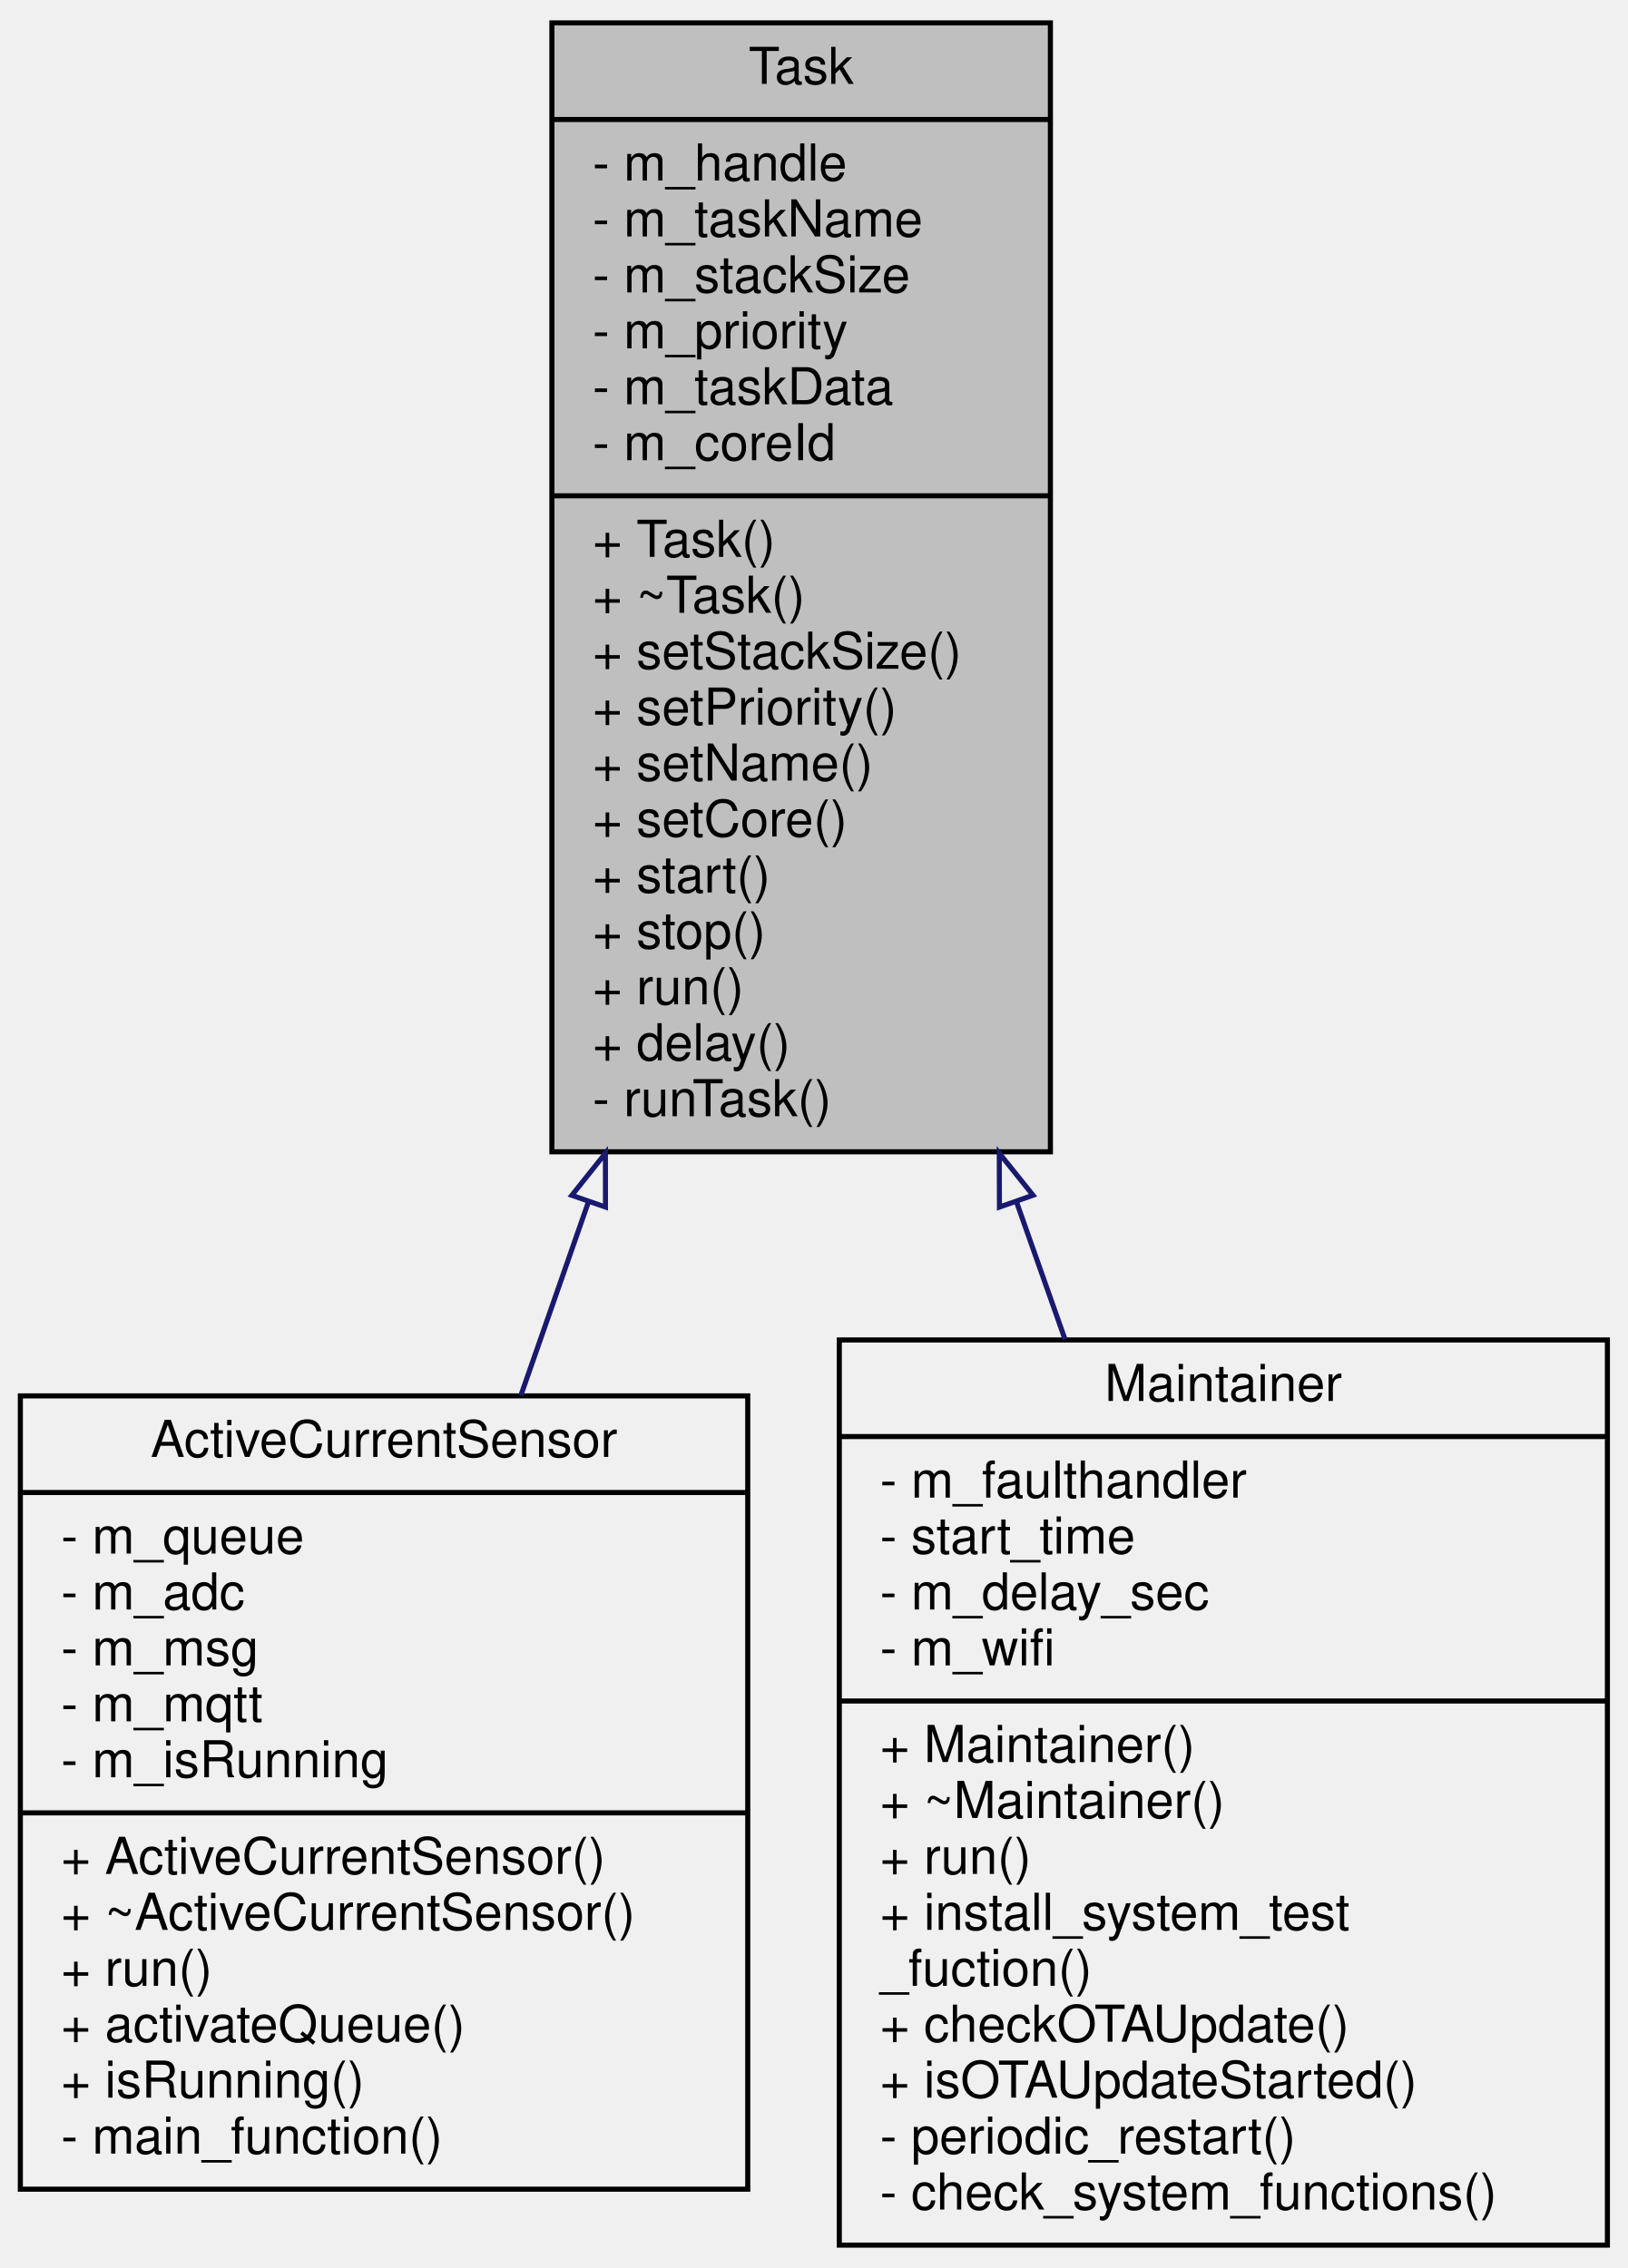
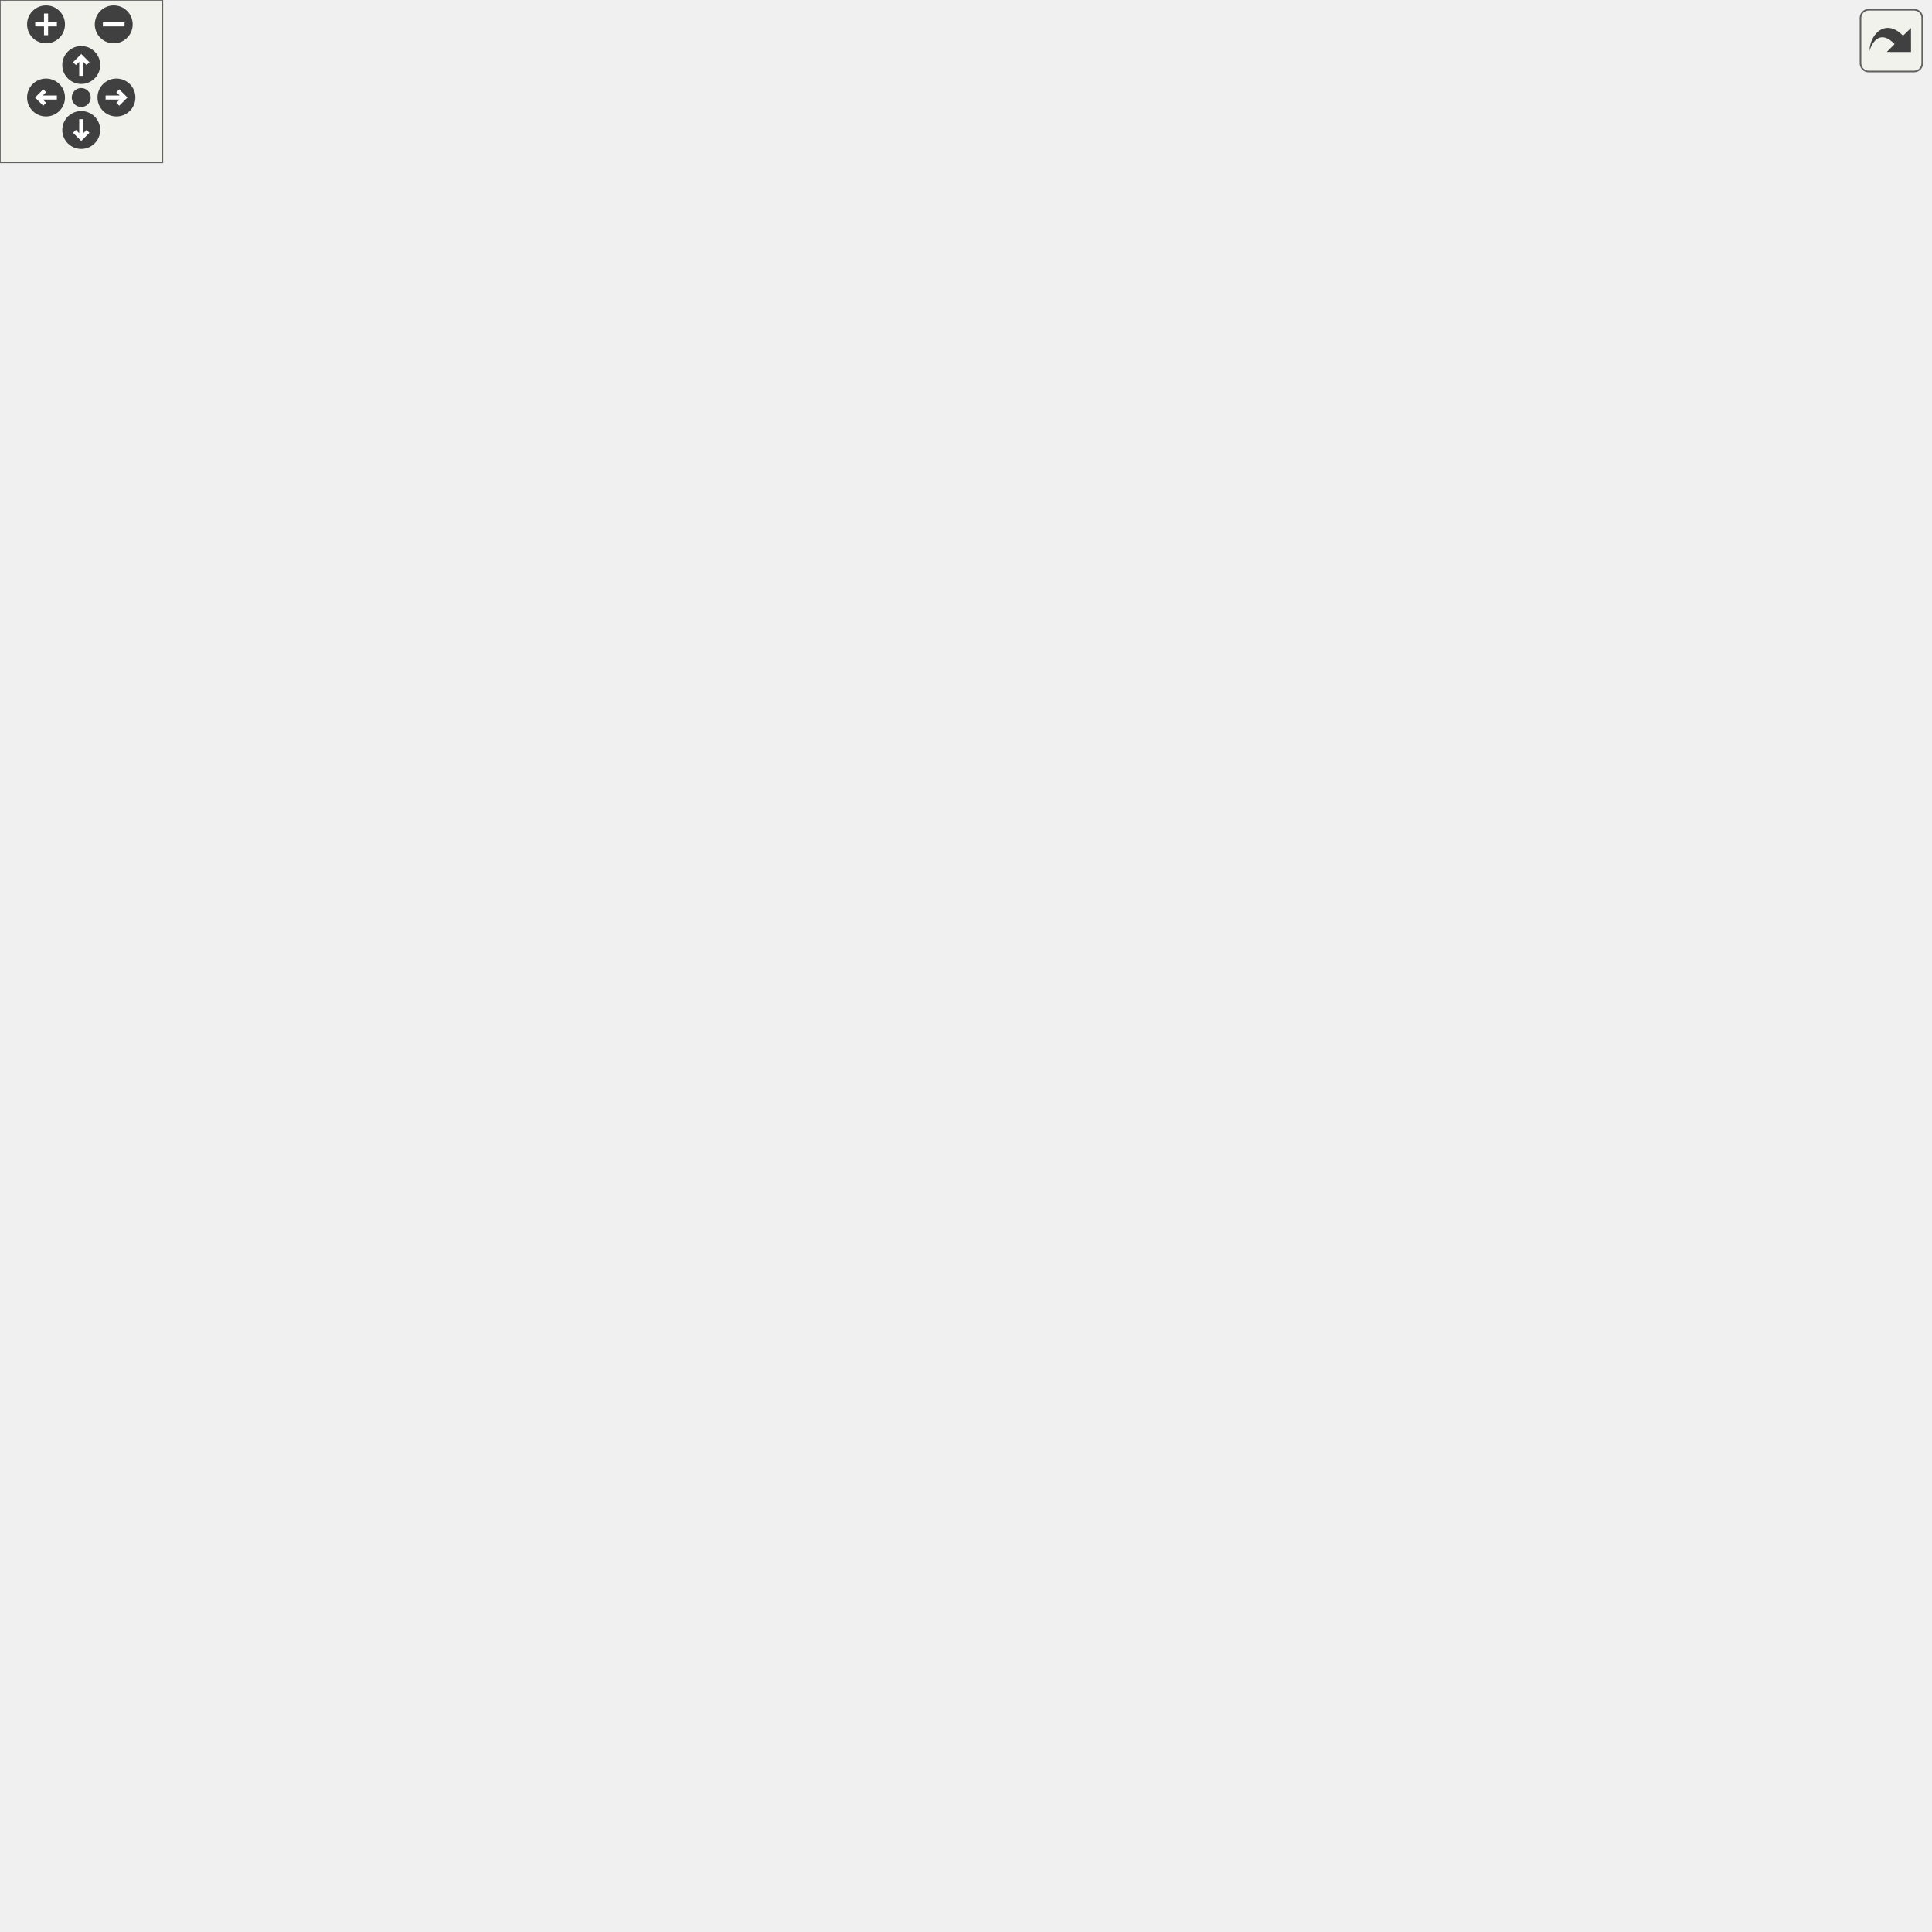
- <svg xmlns="http://www.w3.org/2000/svg" xmlns:xlink="http://www.w3.org/1999/xlink" width="320pt" height="446pt" viewBox="0.00 0.00 320.00 446.00">
-   <g id="graph0" class="graph" transform="scale(1 1) rotate(0) translate(4 442)">
-     <g id="node1" class="node">
-       <g id="a_node1">
-         <a xlink:title="Encapsulate a runnable task.">
-           <polygon fill="#bfbfbf" stroke="black" points="104.5,-215.5 104.5,-437.5 202.5,-437.5 202.5,-215.5 104.5,-215.5" />
-           <text text-anchor="middle" x="153.5" y="-425.5" font-family="Helvetica,sans-Serif" font-size="10.00">Task</text>
-           <polyline fill="none" stroke="black" points="104.5,-418.5 202.5,-418.5 " />
-           <text text-anchor="start" x="112.5" y="-406.5" font-family="Helvetica,sans-Serif" font-size="10.00">- m_handle</text>
-           <text text-anchor="start" x="112.5" y="-395.5" font-family="Helvetica,sans-Serif" font-size="10.00">- m_taskName</text>
-           <text text-anchor="start" x="112.5" y="-384.5" font-family="Helvetica,sans-Serif" font-size="10.00">- m_stackSize</text>
-           <text text-anchor="start" x="112.5" y="-373.5" font-family="Helvetica,sans-Serif" font-size="10.00">- m_priority</text>
-           <text text-anchor="start" x="112.5" y="-362.5" font-family="Helvetica,sans-Serif" font-size="10.00">- m_taskData</text>
-           <text text-anchor="start" x="112.5" y="-351.5" font-family="Helvetica,sans-Serif" font-size="10.00">- m_coreId</text>
-           <polyline fill="none" stroke="black" points="104.5,-344.5 202.5,-344.5 " />
-           <text text-anchor="start" x="112.5" y="-332.5" font-family="Helvetica,sans-Serif" font-size="10.00">+ Task()</text>
-           <text text-anchor="start" x="112.5" y="-321.5" font-family="Helvetica,sans-Serif" font-size="10.00">+ ~Task()</text>
-           <text text-anchor="start" x="112.5" y="-310.5" font-family="Helvetica,sans-Serif" font-size="10.00">+ setStackSize()</text>
-           <text text-anchor="start" x="112.5" y="-299.5" font-family="Helvetica,sans-Serif" font-size="10.00">+ setPriority()</text>
-           <text text-anchor="start" x="112.5" y="-288.5" font-family="Helvetica,sans-Serif" font-size="10.00">+ setName()</text>
-           <text text-anchor="start" x="112.5" y="-277.5" font-family="Helvetica,sans-Serif" font-size="10.00">+ setCore()</text>
-           <text text-anchor="start" x="112.5" y="-266.5" font-family="Helvetica,sans-Serif" font-size="10.00">+ start()</text>
-           <text text-anchor="start" x="112.5" y="-255.5" font-family="Helvetica,sans-Serif" font-size="10.00">+ stop()</text>
-           <text text-anchor="start" x="112.5" y="-244.5" font-family="Helvetica,sans-Serif" font-size="10.00">+ run()</text>
-           <text text-anchor="start" x="112.5" y="-233.5" font-family="Helvetica,sans-Serif" font-size="10.00">+ delay()</text>
-           <text text-anchor="start" x="112.5" y="-222.5" font-family="Helvetica,sans-Serif" font-size="10.00">- runTask()</text>
-         </a>
-       </g>
-     </g>
-     <g id="node2" class="node">
-       <g id="a_node2">
-         <a xlink:href="../../d6/da0/class_active_current_sensor.html" target="_top" xlink:title=" ">
-           <polygon fill="none" stroke="black" points="0,-11.5 0,-167.5 143,-167.5 143,-11.5 0,-11.5" />
-           <text text-anchor="middle" x="71.5" y="-155.5" font-family="Helvetica,sans-Serif" font-size="10.00">ActiveCurrentSensor</text>
-           <polyline fill="none" stroke="black" points="0,-148.5 143,-148.5 " />
-           <text text-anchor="start" x="8" y="-136.5" font-family="Helvetica,sans-Serif" font-size="10.00">- m_queue</text>
-           <text text-anchor="start" x="8" y="-125.5" font-family="Helvetica,sans-Serif" font-size="10.00">- m_adc</text>
-           <text text-anchor="start" x="8" y="-114.5" font-family="Helvetica,sans-Serif" font-size="10.00">- m_msg</text>
-           <text text-anchor="start" x="8" y="-103.5" font-family="Helvetica,sans-Serif" font-size="10.00">- m_mqtt</text>
-           <text text-anchor="start" x="8" y="-92.5" font-family="Helvetica,sans-Serif" font-size="10.00">- m_isRunning</text>
-           <polyline fill="none" stroke="black" points="0,-85.5 143,-85.5 " />
-           <text text-anchor="start" x="8" y="-73.5" font-family="Helvetica,sans-Serif" font-size="10.00">+ ActiveCurrentSensor()</text>
-           <text text-anchor="start" x="8" y="-62.5" font-family="Helvetica,sans-Serif" font-size="10.00">+ ~ActiveCurrentSensor()</text>
-           <text text-anchor="start" x="8" y="-51.5" font-family="Helvetica,sans-Serif" font-size="10.00">+ run()</text>
-           <text text-anchor="start" x="8" y="-40.5" font-family="Helvetica,sans-Serif" font-size="10.00">+ activateQueue()</text>
-           <text text-anchor="start" x="8" y="-29.5" font-family="Helvetica,sans-Serif" font-size="10.00">+ isRunning()</text>
-           <text text-anchor="start" x="8" y="-18.5" font-family="Helvetica,sans-Serif" font-size="10.00">- main_function()</text>
-         </a>
-       </g>
-     </g>
-     <g id="edge1" class="edge">
-       <path fill="none" stroke="midnightblue" d="M111.73,-205.78C107.2,-192.81 102.68,-179.87 98.4,-167.6" />
-       <polygon fill="none" stroke="midnightblue" points="108.42,-206.94 115.02,-215.22 115.03,-204.63 108.42,-206.94" />
-     </g>
-     <g id="node3" class="node">
-       <g id="a_node3">
-         <a xlink:href="../../d6/d9b/class_maintainer.html" target="_top" xlink:title=" ">
-           <polygon fill="none" stroke="black" points="161,-0.5 161,-178.5 312,-178.5 312,-0.5 161,-0.5" />
-           <text text-anchor="middle" x="236.5" y="-166.5" font-family="Helvetica,sans-Serif" font-size="10.00">Maintainer</text>
-           <polyline fill="none" stroke="black" points="161,-159.5 312,-159.5 " />
-           <text text-anchor="start" x="169" y="-147.5" font-family="Helvetica,sans-Serif" font-size="10.00">- m_faulthandler</text>
-           <text text-anchor="start" x="169" y="-136.5" font-family="Helvetica,sans-Serif" font-size="10.00">- start_time</text>
-           <text text-anchor="start" x="169" y="-125.5" font-family="Helvetica,sans-Serif" font-size="10.00">- m_delay_sec</text>
-           <text text-anchor="start" x="169" y="-114.5" font-family="Helvetica,sans-Serif" font-size="10.00">- m_wifi</text>
-           <polyline fill="none" stroke="black" points="161,-107.5 312,-107.5 " />
-           <text text-anchor="start" x="169" y="-95.5" font-family="Helvetica,sans-Serif" font-size="10.00">+ Maintainer()</text>
-           <text text-anchor="start" x="169" y="-84.5" font-family="Helvetica,sans-Serif" font-size="10.00">+ ~Maintainer()</text>
-           <text text-anchor="start" x="169" y="-73.5" font-family="Helvetica,sans-Serif" font-size="10.00">+ run()</text>
-           <text text-anchor="start" x="169" y="-62.5" font-family="Helvetica,sans-Serif" font-size="10.00">+ install_system_test</text>
-           <text text-anchor="start" x="169" y="-51.5" font-family="Helvetica,sans-Serif" font-size="10.00">_fuction()</text>
-           <text text-anchor="start" x="169" y="-40.5" font-family="Helvetica,sans-Serif" font-size="10.00">+ checkOTAUpdate()</text>
-           <text text-anchor="start" x="169" y="-29.5" font-family="Helvetica,sans-Serif" font-size="10.00">+ isOTAUpdateStarted()</text>
-           <text text-anchor="start" x="169" y="-18.5" font-family="Helvetica,sans-Serif" font-size="10.00">- periodic_restart()</text>
-           <text text-anchor="start" x="169" y="-7.5" font-family="Helvetica,sans-Serif" font-size="10.00">- check_system_functions()</text>
-         </a>
-       </g>
-     </g>
-     <g id="edge2" class="edge">
-       <path fill="none" stroke="midnightblue" d="M195.81,-205.71C199.03,-196.58 202.25,-187.47 205.38,-178.6" />
-       <polygon fill="none" stroke="midnightblue" points="192.48,-204.63 192.45,-215.22 199.08,-206.96 192.48,-204.63" />
+ <svg xmlns="http://www.w3.org/2000/svg" xmlns:xlink="http://www.w3.org/1999/xlink" id="main" version="1.1" xml:space="preserve">
+   <style type="text/css">
+ .edge:hover path { stroke: red; }
+ .edge:hover polygon { stroke: red; fill: red; }
+ </style>
+   <defs>
+     <circle id="rim" cx="0" cy="0" r="7" />
+     <circle id="rim2" cx="0" cy="0" r="3.5" />
+     <g id="zoomPlus">
+       <use xlink:href="#rim" fill="#404040">
+         <set attributeName="fill" to="#808080" begin="zoomplus.mouseover" end="zoomplus.mouseout" />
+       </use>
+       <path d="M-4,0h8M0,-4v8" fill="none" stroke="white" stroke-width="1.5" pointer-events="none" />
+     </g>
+     <g id="zoomMin">
+       <use xlink:href="#rim" fill="#404040">
+         <set attributeName="fill" to="#808080" begin="zoomminus.mouseover" end="zoomminus.mouseout" />
+       </use>
+       <path d="M-4,0h8" fill="none" stroke="white" stroke-width="1.5" pointer-events="none" />
+     </g>
+     <g id="dirArrow">
+       <path fill="none" stroke="white" stroke-width="1.5" d="M0,-3.0v7 M-2.5,-0.5L0,-3.0L2.5,-0.5" />
+     </g>
+     <g id="resetDef">
+       <use xlink:href="#rim2" fill="#404040">
+         <set attributeName="fill" to="#808080" begin="reset.mouseover" end="reset.mouseout" />
+       </use>
+     </g>
+   </defs>
+   <svg id="graph" class="graph">
+     <g id="viewport">
+       <g id="node1" class="node">
+         <g id="a_node1">
+           <a xlink:title="Encapsulate a runnable task.">
+             <polygon fill="#bfbfbf" stroke="black" points="234.5,-430.5 234.5,-652.5 332.5,-652.5 332.5,-430.5 234.5,-430.5" />
+             <text text-anchor="middle" x="283.5" y="-640.5" font-family="Helvetica,sans-Serif" font-size="10.00">Task</text>
+             <polyline fill="none" stroke="black" points="234.5,-633.5 332.5,-633.5 " />
+             <text text-anchor="start" x="242.5" y="-621.5" font-family="Helvetica,sans-Serif" font-size="10.00">- m_handle</text>
+             <text text-anchor="start" x="242.5" y="-610.5" font-family="Helvetica,sans-Serif" font-size="10.00">- m_taskName</text>
+             <text text-anchor="start" x="242.5" y="-599.5" font-family="Helvetica,sans-Serif" font-size="10.00">- m_stackSize</text>
+             <text text-anchor="start" x="242.5" y="-588.5" font-family="Helvetica,sans-Serif" font-size="10.00">- m_priority</text>
+             <text text-anchor="start" x="242.5" y="-577.5" font-family="Helvetica,sans-Serif" font-size="10.00">- m_taskData</text>
+             <text text-anchor="start" x="242.5" y="-566.5" font-family="Helvetica,sans-Serif" font-size="10.00">- m_coreId</text>
+             <polyline fill="none" stroke="black" points="234.5,-559.5 332.5,-559.5 " />
+             <text text-anchor="start" x="242.5" y="-547.5" font-family="Helvetica,sans-Serif" font-size="10.00">+ Task()</text>
+             <text text-anchor="start" x="242.5" y="-536.5" font-family="Helvetica,sans-Serif" font-size="10.00">+ ~Task()</text>
+             <text text-anchor="start" x="242.5" y="-525.5" font-family="Helvetica,sans-Serif" font-size="10.00">+ setStackSize()</text>
+             <text text-anchor="start" x="242.5" y="-514.5" font-family="Helvetica,sans-Serif" font-size="10.00">+ setPriority()</text>
+             <text text-anchor="start" x="242.5" y="-503.5" font-family="Helvetica,sans-Serif" font-size="10.00">+ setName()</text>
+             <text text-anchor="start" x="242.5" y="-492.5" font-family="Helvetica,sans-Serif" font-size="10.00">+ setCore()</text>
+             <text text-anchor="start" x="242.5" y="-481.5" font-family="Helvetica,sans-Serif" font-size="10.00">+ start()</text>
+             <text text-anchor="start" x="242.5" y="-470.5" font-family="Helvetica,sans-Serif" font-size="10.00">+ stop()</text>
+             <text text-anchor="start" x="242.5" y="-459.5" font-family="Helvetica,sans-Serif" font-size="10.00">+ run()</text>
+             <text text-anchor="start" x="242.5" y="-448.5" font-family="Helvetica,sans-Serif" font-size="10.00">+ delay()</text>
+             <text text-anchor="start" x="242.5" y="-437.5" font-family="Helvetica,sans-Serif" font-size="10.00">- runTask()</text>
+           </a>
+         </g>
+       </g>
+       <g id="node2" class="node">
+         <g id="a_node2">
+           <a xlink:href="../../d6/da0/class_active_current_sensor.html" target="_top" xlink:title=" ">
+             <polygon fill="none" stroke="black" points="0,-193.5 0,-349.5 143,-349.5 143,-193.5 0,-193.5" />
+             <text text-anchor="middle" x="71.5" y="-337.5" font-family="Helvetica,sans-Serif" font-size="10.00">ActiveCurrentSensor</text>
+             <polyline fill="none" stroke="black" points="0,-330.5 143,-330.5 " />
+             <text text-anchor="start" x="8" y="-318.5" font-family="Helvetica,sans-Serif" font-size="10.00">- m_adc</text>
+             <text text-anchor="start" x="8" y="-307.5" font-family="Helvetica,sans-Serif" font-size="10.00">- m_msg</text>
+             <text text-anchor="start" x="8" y="-296.5" font-family="Helvetica,sans-Serif" font-size="10.00">- m_mqtt</text>
+             <text text-anchor="start" x="8" y="-285.5" font-family="Helvetica,sans-Serif" font-size="10.00">- m_isRunning</text>
+             <text text-anchor="start" x="8" y="-274.5" font-family="Helvetica,sans-Serif" font-size="10.00">- m_queue</text>
+             <polyline fill="none" stroke="black" points="0,-267.5 143,-267.5 " />
+             <text text-anchor="start" x="8" y="-255.5" font-family="Helvetica,sans-Serif" font-size="10.00">+ ActiveCurrentSensor()</text>
+             <text text-anchor="start" x="8" y="-244.5" font-family="Helvetica,sans-Serif" font-size="10.00">+ ~ActiveCurrentSensor()</text>
+             <text text-anchor="start" x="8" y="-233.5" font-family="Helvetica,sans-Serif" font-size="10.00">+ run()</text>
+             <text text-anchor="start" x="8" y="-222.5" font-family="Helvetica,sans-Serif" font-size="10.00">+ activateQueue()</text>
+             <text text-anchor="start" x="8" y="-211.5" font-family="Helvetica,sans-Serif" font-size="10.00">+ isRunning()</text>
+             <text text-anchor="start" x="8" y="-200.5" font-family="Helvetica,sans-Serif" font-size="10.00">- main_function()</text>
+           </a>
+         </g>
+       </g>
+       <g id="edge1" class="edge">
+         <path fill="none" stroke="midnightblue" d="M227.41,-482.35C203.11,-456.15 174.93,-424.33 151.5,-394 140.69,-380.01 129.81,-364.59 119.71,-349.56" />
+         <polygon fill="none" stroke="midnightblue" points="225.1,-485.01 234.48,-489.94 230.23,-480.24 225.1,-485.01" />
+       </g>
+       <g id="node3" class="node">
+         <g id="a_node3">
+           <a xlink:href="../../d9/db3/class_data_broker.html" target="_top" xlink:title=" ">
+             <polygon fill="none" stroke="black" points="161,-204.5 161,-338.5 262,-338.5 262,-204.5 161,-204.5" />
+             <text text-anchor="middle" x="211.5" y="-326.5" font-family="Helvetica,sans-Serif" font-size="10.00">DataBroker</text>
+             <polyline fill="none" stroke="black" points="161,-319.5 262,-319.5 " />
+             <text text-anchor="start" x="169" y="-307.5" font-family="Helvetica,sans-Serif" font-size="10.00">- m_queue_array</text>
+             <text text-anchor="start" x="169" y="-296.5" font-family="Helvetica,sans-Serif" font-size="10.00">- m_delay_ms</text>
+             <text text-anchor="start" x="169" y="-285.5" font-family="Helvetica,sans-Serif" font-size="10.00">- m_sensor</text>
+             <polyline fill="none" stroke="black" points="161,-278.5 262,-278.5 " />
+             <text text-anchor="start" x="169" y="-266.5" font-family="Helvetica,sans-Serif" font-size="10.00">+ DataBroker()</text>
+             <text text-anchor="start" x="169" y="-255.5" font-family="Helvetica,sans-Serif" font-size="10.00">+ ~DataBroker()</text>
+             <text text-anchor="start" x="169" y="-244.5" font-family="Helvetica,sans-Serif" font-size="10.00">+ addQueue()</text>
+             <text text-anchor="start" x="169" y="-233.5" font-family="Helvetica,sans-Serif" font-size="10.00">- run()</text>
+             <text text-anchor="start" x="169" y="-222.5" font-family="Helvetica,sans-Serif" font-size="10.00">- main_function()</text>
+             <text text-anchor="start" x="169" y="-211.5" font-family="Helvetica,sans-Serif" font-size="10.00">- pushQueues()</text>
+           </a>
+         </g>
+       </g>
+       <g id="edge2" class="edge">
+         <path fill="none" stroke="midnightblue" d="M251.25,-420.46C243.72,-392.43 235.97,-363.58 229.33,-338.88" />
+         <polygon fill="none" stroke="midnightblue" points="247.93,-421.58 253.9,-430.33 254.69,-419.77 247.93,-421.58" />
+       </g>
+       <g id="node4" class="node">
+         <g id="a_node4">
+           <a xlink:href="../../d6/d9b/class_maintainer.html" target="_top" xlink:title=" ">
+             <polygon fill="none" stroke="black" points="280,-182.5 280,-360.5 431,-360.5 431,-182.5 280,-182.5" />
+             <text text-anchor="middle" x="355.5" y="-348.5" font-family="Helvetica,sans-Serif" font-size="10.00">Maintainer</text>
+             <polyline fill="none" stroke="black" points="280,-341.5 431,-341.5 " />
+             <text text-anchor="start" x="288" y="-329.5" font-family="Helvetica,sans-Serif" font-size="10.00">- m_faulthandler</text>
+             <text text-anchor="start" x="288" y="-318.5" font-family="Helvetica,sans-Serif" font-size="10.00">- start_time</text>
+             <text text-anchor="start" x="288" y="-307.5" font-family="Helvetica,sans-Serif" font-size="10.00">- m_delay_sec</text>
+             <text text-anchor="start" x="288" y="-296.5" font-family="Helvetica,sans-Serif" font-size="10.00">- m_wifi</text>
+             <polyline fill="none" stroke="black" points="280,-289.5 431,-289.5 " />
+             <text text-anchor="start" x="288" y="-277.5" font-family="Helvetica,sans-Serif" font-size="10.00">+ Maintainer()</text>
+             <text text-anchor="start" x="288" y="-266.5" font-family="Helvetica,sans-Serif" font-size="10.00">+ ~Maintainer()</text>
+             <text text-anchor="start" x="288" y="-255.5" font-family="Helvetica,sans-Serif" font-size="10.00">+ run()</text>
+             <text text-anchor="start" x="288" y="-244.5" font-family="Helvetica,sans-Serif" font-size="10.00">+ install_system_test</text>
+             <text text-anchor="start" x="288" y="-233.5" font-family="Helvetica,sans-Serif" font-size="10.00">_fuction()</text>
+             <text text-anchor="start" x="288" y="-222.5" font-family="Helvetica,sans-Serif" font-size="10.00">+ checkOTAUpdate()</text>
+             <text text-anchor="start" x="288" y="-211.5" font-family="Helvetica,sans-Serif" font-size="10.00">+ isOTAUpdateStarted()</text>
+             <text text-anchor="start" x="288" y="-200.5" font-family="Helvetica,sans-Serif" font-size="10.00">- periodic_restart()</text>
+             <text text-anchor="start" x="288" y="-189.5" font-family="Helvetica,sans-Serif" font-size="10.00">- check_system_functions()</text>
+           </a>
+         </g>
+       </g>
+       <g id="edge3" class="edge">
+         <path fill="none" stroke="midnightblue" d="M315.74,-420.48C321.16,-400.31 326.69,-379.72 331.84,-360.56" />
+         <polygon fill="none" stroke="midnightblue" points="312.31,-419.77 313.1,-430.33 319.07,-421.58 312.31,-419.77" />
+       </g>
+       <g id="node5" class="node">
+         <g id="a_node5">
+           <a xlink:href="../../d9/d88/class_sensor_controller_base.html" target="_top" xlink:title=" ">
+             <polygon fill="none" stroke="black" points="449,-149.5 449,-393.5 598,-393.5 598,-149.5 449,-149.5" />
+             <text text-anchor="middle" x="523.5" y="-381.5" font-family="Helvetica,sans-Serif" font-size="10.00">SensorControllerBase</text>
+             <polyline fill="none" stroke="black" points="449,-374.5 598,-374.5 " />
+             <text text-anchor="start" x="457" y="-362.5" font-family="Helvetica,sans-Serif" font-size="10.00"># m_buffer_raw</text>
+             <text text-anchor="start" x="457" y="-351.5" font-family="Helvetica,sans-Serif" font-size="10.00"># m_buffer_external</text>
+             <text text-anchor="start" x="457" y="-340.5" font-family="Helvetica,sans-Serif" font-size="10.00"># m_want_data_flag</text>
+             <text text-anchor="start" x="457" y="-329.5" font-family="Helvetica,sans-Serif" font-size="10.00"># m_data_ready_flag</text>
+             <text text-anchor="start" x="457" y="-318.5" font-family="Helvetica,sans-Serif" font-size="10.00"># m_delay</text>
+             <text text-anchor="start" x="457" y="-307.5" font-family="Helvetica,sans-Serif" font-size="10.00"># m_error_id</text>
+             <text text-anchor="start" x="457" y="-296.5" font-family="Helvetica,sans-Serif" font-size="10.00">- m_mqtt</text>
+             <polyline fill="none" stroke="black" points="449,-289.5 598,-289.5 " />
+             <text text-anchor="start" x="457" y="-277.5" font-family="Helvetica,sans-Serif" font-size="10.00">+ SensorControllerBase()</text>
+             <text text-anchor="start" x="457" y="-266.5" font-family="Helvetica,sans-Serif" font-size="10.00">+ ~SensorControllerBase()</text>
+             <text text-anchor="start" x="457" y="-255.5" font-family="Helvetica,sans-Serif" font-size="10.00">+ setWantDataTrue()</text>
+             <text text-anchor="start" x="457" y="-244.5" font-family="Helvetica,sans-Serif" font-size="10.00">+ getSafeBuffer()</text>
+             <text text-anchor="start" x="457" y="-233.5" font-family="Helvetica,sans-Serif" font-size="10.00">+ isDataReady()</text>
+             <text text-anchor="start" x="457" y="-222.5" font-family="Helvetica,sans-Serif" font-size="10.00"># setDataReadyTrue()</text>
+             <text text-anchor="start" x="457" y="-211.5" font-family="Helvetica,sans-Serif" font-size="10.00"># postData()</text>
+             <text text-anchor="start" x="457" y="-200.5" font-family="Helvetica,sans-Serif" font-size="10.00"># postError()</text>
+             <text text-anchor="start" x="457" y="-189.5" font-family="Helvetica,sans-Serif" font-size="10.00"># main_function()</text>
+             <text text-anchor="start" x="457" y="-178.5" font-family="Helvetica,sans-Serif" font-size="10.00">- setDataReady()</text>
+             <text text-anchor="start" x="457" y="-167.5" font-family="Helvetica,sans-Serif" font-size="10.00">- setWantData()</text>
+             <text text-anchor="start" x="457" y="-156.5" font-family="Helvetica,sans-Serif" font-size="10.00">- run()</text>
+           </a>
+         </g>
+       </g>
+       <g id="edge4" class="edge">
+         <path fill="none" stroke="midnightblue" d="M340.28,-492.99C371.48,-465.59 409.93,-429.59 440.5,-394 443.33,-390.71 446.15,-387.31 448.95,-383.85" />
+         <polygon fill="none" stroke="midnightblue" points="337.75,-490.56 332.52,-499.77 342.35,-495.83 337.75,-490.56" />
+       </g>
+       <g id="node6" class="node">
+         <g id="a_node6">
+           <a xlink:href="../../d3/dab/class_distance_sensor_controller.html" target="_top" xlink:title=" ">
+             <polygon fill="none" stroke="black" points="343,-0.5 343,-112.5 510,-112.5 510,-0.5 343,-0.5" />
+             <text text-anchor="middle" x="426.5" y="-100.5" font-family="Helvetica,sans-Serif" font-size="10.00">DistanceSensorController</text>
+             <polyline fill="none" stroke="black" points="343,-93.5 510,-93.5 " />
+             <text text-anchor="start" x="351" y="-81.5" font-family="Helvetica,sans-Serif" font-size="10.00">- m_time_between_adc</text>
+             <text text-anchor="start" x="351" y="-70.5" font-family="Helvetica,sans-Serif" font-size="10.00">_measurements</text>
+             <text text-anchor="start" x="351" y="-59.5" font-family="Helvetica,sans-Serif" font-size="10.00">- m_adc</text>
+             <polyline fill="none" stroke="black" points="343,-52.5 510,-52.5 " />
+             <text text-anchor="start" x="351" y="-40.5" font-family="Helvetica,sans-Serif" font-size="10.00">+ DistanceSensorController()</text>
+             <text text-anchor="start" x="351" y="-29.5" font-family="Helvetica,sans-Serif" font-size="10.00">+ ~DistanceSensorController()</text>
+             <text text-anchor="start" x="351" y="-18.5" font-family="Helvetica,sans-Serif" font-size="10.00">- main_function()</text>
+             <text text-anchor="start" x="351" y="-7.5" font-family="Helvetica,sans-Serif" font-size="10.00">- updateInternalBuffer()</text>
+           </a>
+         </g>
+       </g>
+       <g id="edge5" class="edge">
+         <path fill="none" stroke="midnightblue" d="M464.12,-140.12C459.76,-130.53 455.52,-121.22 451.55,-112.51" />
+         <polygon fill="none" stroke="midnightblue" points="461.01,-141.73 468.34,-149.38 467.38,-138.83 461.01,-141.73" />
+       </g>
+       <g id="node7" class="node">
+         <g id="a_node7">
+           <a xlink:href="../../d3/d1b/class_sensor_controller_base___m_o_c_k.html" target="_top" xlink:title=" ">
+             <polygon fill="none" stroke="black" points="528.5,-17 528.5,-96 712.5,-96 712.5,-17 528.5,-17" />
+             <text text-anchor="middle" x="620.5" y="-84" font-family="Helvetica,sans-Serif" font-size="10.00">SensorControllerBase_MOCK</text>
+             <polyline fill="none" stroke="black" points="528.5,-77 712.5,-77 " />
+             <text text-anchor="middle" x="620.5" y="-65" font-family="Helvetica,sans-Serif" font-size="10.00"> </text>
+             <polyline fill="none" stroke="black" points="528.5,-58 712.5,-58 " />
+             <text text-anchor="start" x="536.5" y="-46" font-family="Helvetica,sans-Serif" font-size="10.00">+ SensorControllerBase_MOCK()</text>
+             <text text-anchor="start" x="536.5" y="-35" font-family="Helvetica,sans-Serif" font-size="10.00">+ ~SensorControllerBase_MOCK()</text>
+             <text text-anchor="start" x="536.5" y="-24" font-family="Helvetica,sans-Serif" font-size="10.00">- main_function()</text>
+           </a>
+         </g>
+       </g>
+       <g id="edge6" class="edge">
+         <path fill="none" stroke="midnightblue" d="M582.95,-139.94C590.19,-124.05 597.09,-108.92 602.94,-96.05" />
+         <polygon fill="none" stroke="midnightblue" points="579.62,-138.83 578.66,-149.38 585.99,-141.73 579.62,-138.83" />
+       </g>
+     </g>
+   </svg>
+   <g id="navigator" transform="translate(0 0)" fill="#404254">
+     <rect fill="#f2f5e9" fill-opacity="0.5" stroke="#606060" stroke-width=".5" x="0" y="0" width="60" height="60" />
+     <use id="zoomplus" xlink:href="#zoomPlus" x="17" y="9" />
+     <use id="zoomminus" xlink:href="#zoomMin" x="42" y="9" />
+     <use id="reset" xlink:href="#resetDef" x="30" y="36" />
+     <g id="arrowUp" xlink:href="#dirArrow" transform="translate(30 24)">
+       <use xlink:href="#rim" fill="#404040">
+         <set attributeName="fill" to="#808080" begin="arrowUp.mouseover" end="arrowUp.mouseout" />
+       </use>
+       <path fill="none" stroke="white" stroke-width="1.5" d="M0,-3.0v7 M-2.5,-0.5L0,-3.0L2.5,-0.5" />
+     </g>
+     <g id="arrowRight" xlink:href="#dirArrow" transform="rotate(90) translate(36 -43)">
+       <use xlink:href="#rim" fill="#404040">
+         <set attributeName="fill" to="#808080" begin="arrowRight.mouseover" end="arrowRight.mouseout" />
+       </use>
+       <path fill="none" stroke="white" stroke-width="1.5" d="M0,-3.0v7 M-2.5,-0.5L0,-3.0L2.5,-0.5" />
+     </g>
+     <g id="arrowDown" xlink:href="#dirArrow" transform="rotate(180) translate(-30 -48)">
+       <use xlink:href="#rim" fill="#404040">
+         <set attributeName="fill" to="#808080" begin="arrowDown.mouseover" end="arrowDown.mouseout" />
+       </use>
+       <path fill="none" stroke="white" stroke-width="1.5" d="M0,-3.0v7 M-2.5,-0.5L0,-3.0L2.5,-0.5" />
+     </g>
+     <g id="arrowLeft" xlink:href="#dirArrow" transform="rotate(270) translate(-36 17)">
+       <use xlink:href="#rim" fill="#404040">
+         <set attributeName="fill" to="#808080" begin="arrowLeft.mouseover" end="arrowLeft.mouseout" />
+       </use>
+       <path fill="none" stroke="white" stroke-width="1.5" d="M0,-3.0v7 M-2.5,-0.5L0,-3.0L2.5,-0.5" />
    </g>
  </g>
+   <svg viewBox="0 0 15 15" width="100%" height="30px" preserveAspectRatio="xMaxYMin meet">
+     <g id="arrow_out" transform="scale(0.3 0.3)">
+       <a xlink:href="class_task__inherit__graph_org.svg" target="_base">
+         <rect id="button" ry="5" rx="5" y="6" x="6" height="38" width="38" fill="#f2f5e9" fill-opacity="0.5" stroke="#606060" stroke-width="1.0" />
+         <path id="arrow" d="M 11.5,31.437 C 11.94,20.098 22.043,11.323 32.159,21.979 L 37.069,17.246 C 37.069,17.246 37.088,32 37.088,32 L 22.16,31.978 C 22.16,31.978 26.998,27.14 26.998,27.14 C 18.529,18.264 13.292,25.23 11.5,31.437 z" style="fill:#404040;" />
+       </a>
+     </g>
+   </svg>
</svg>
